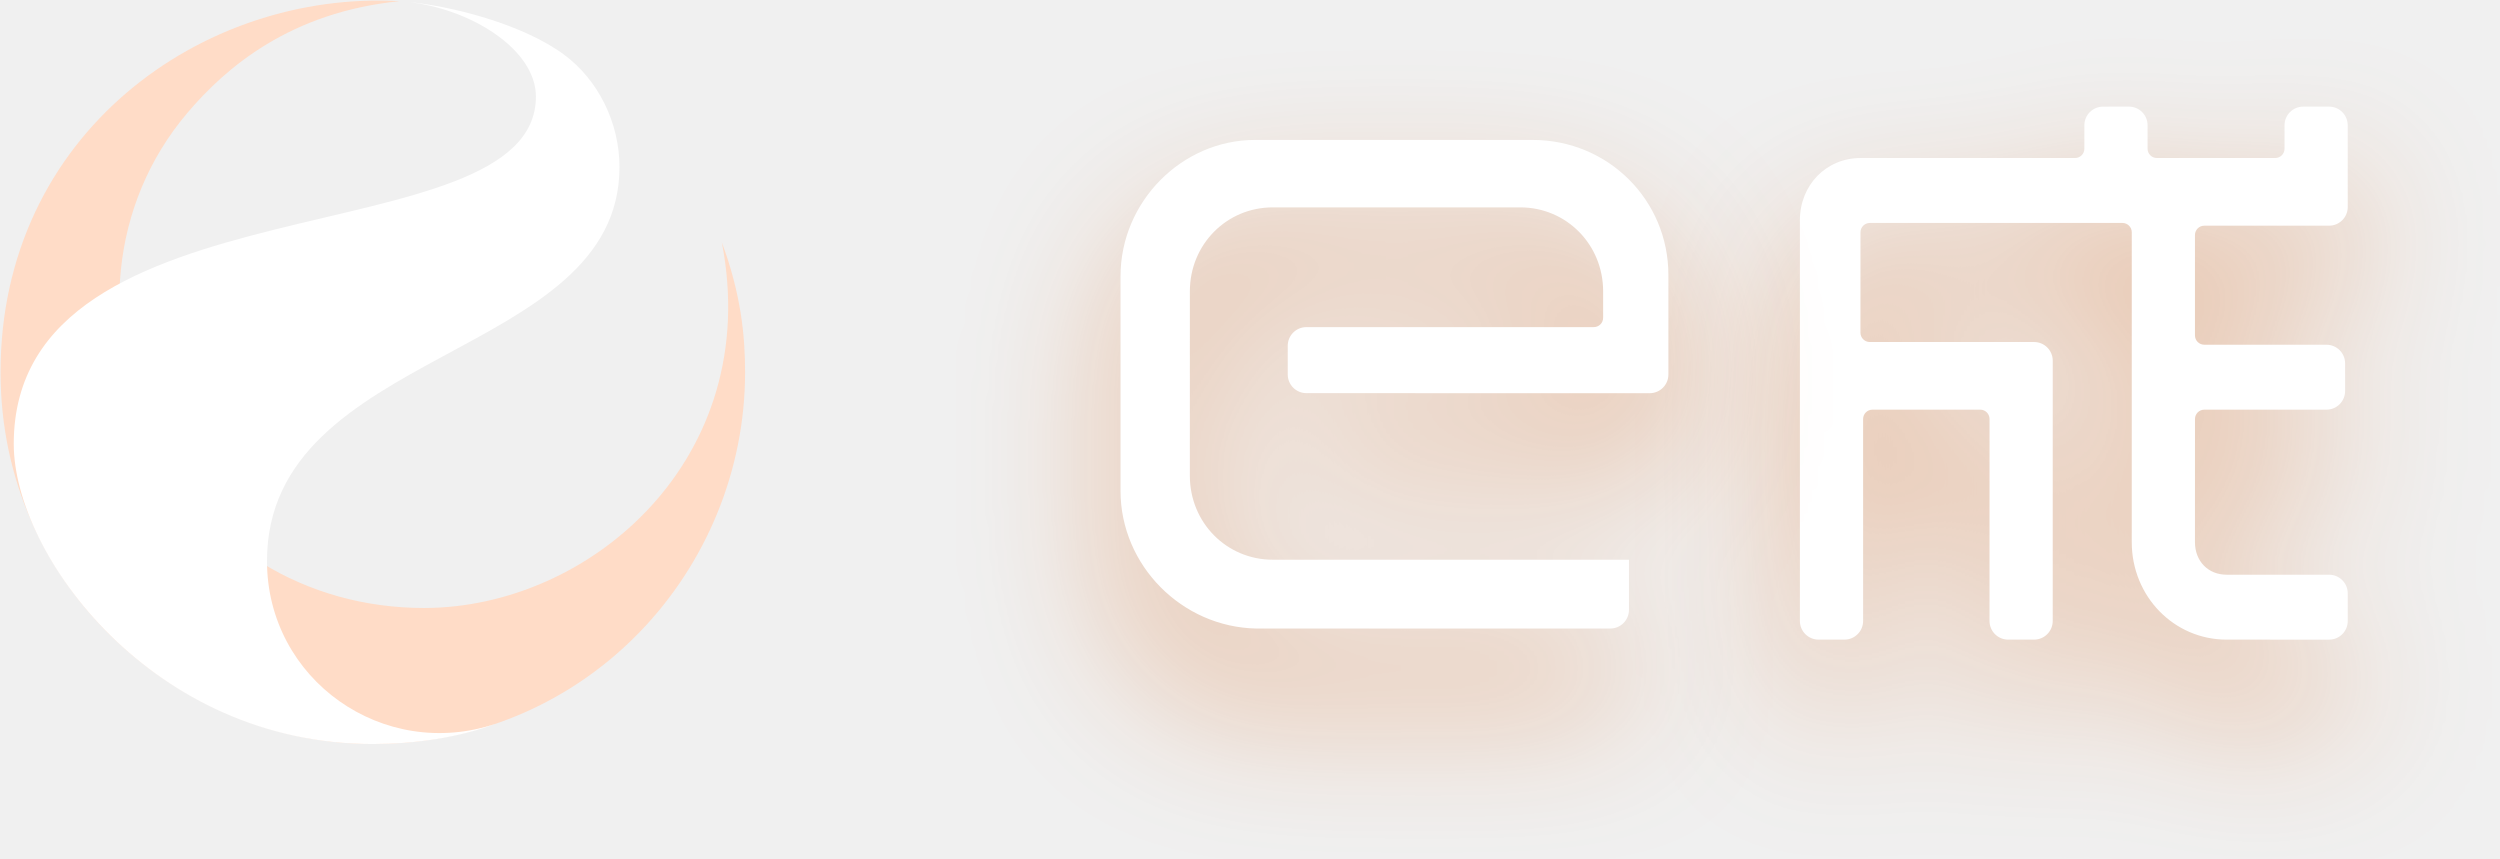
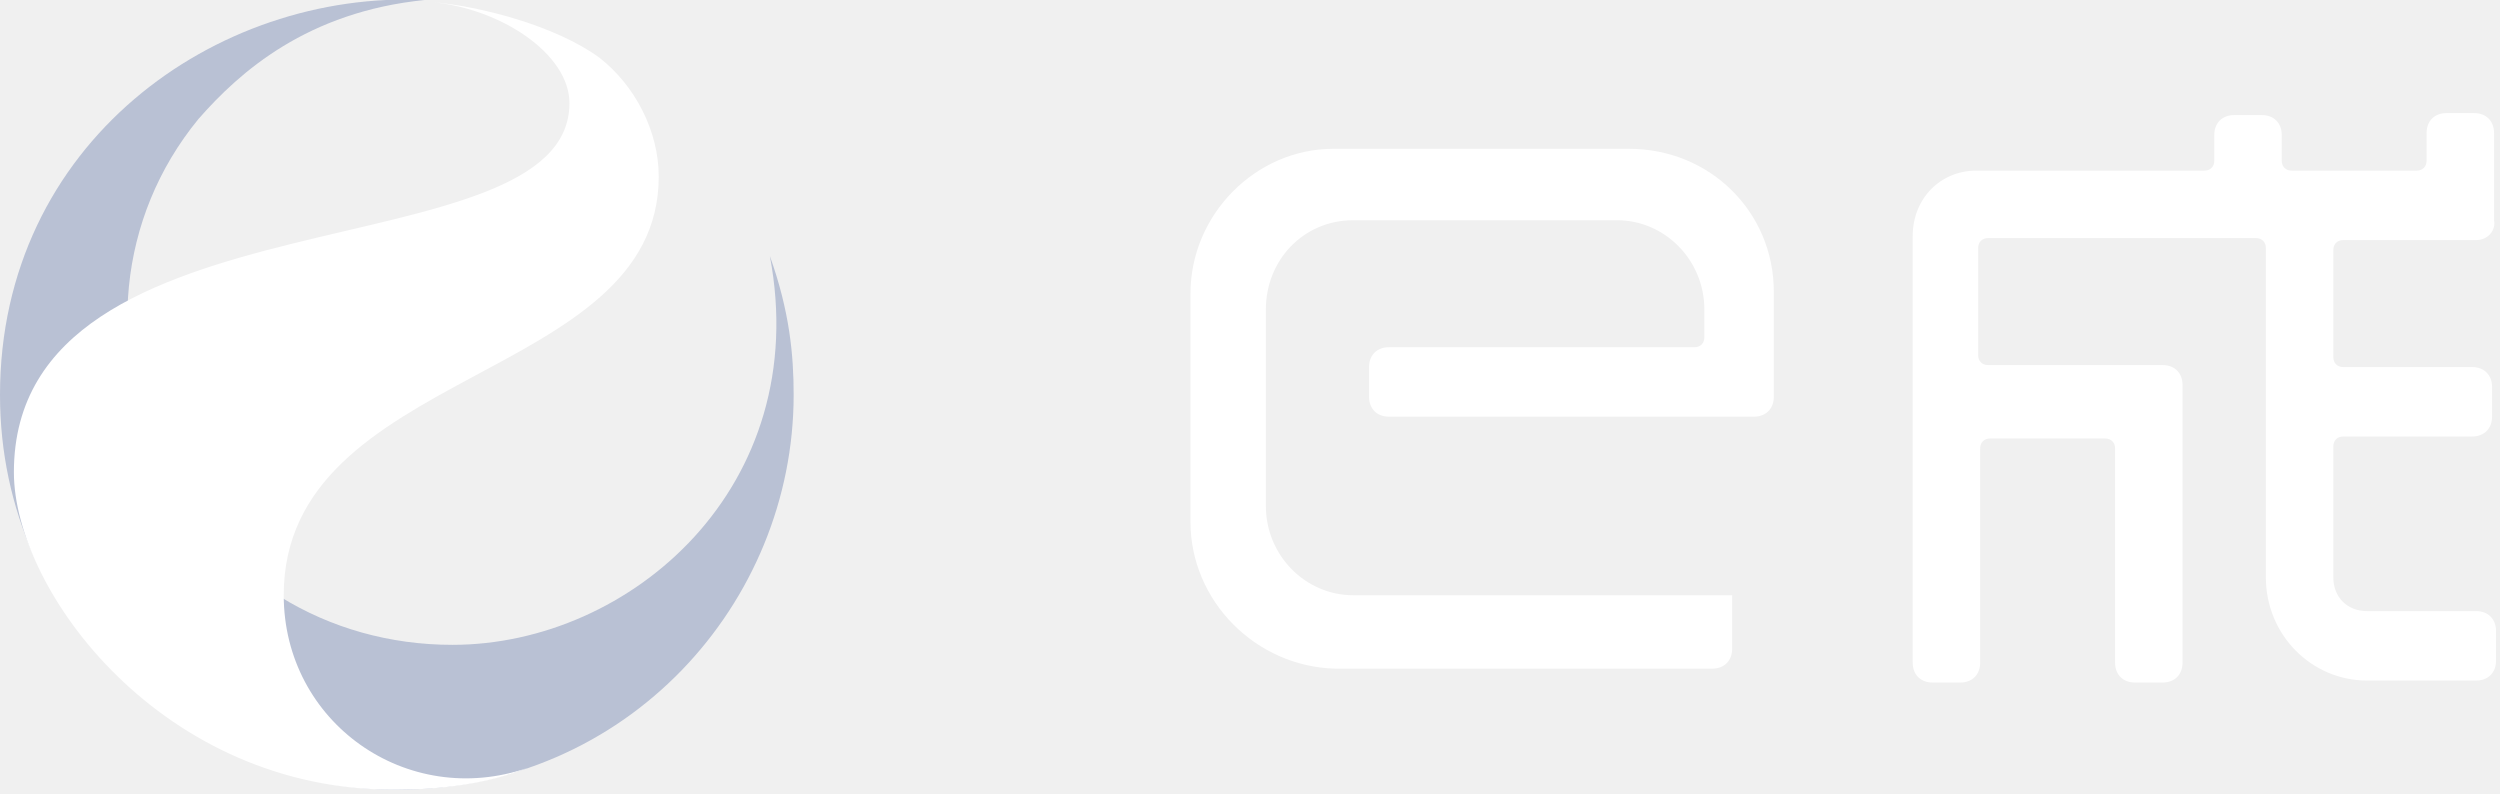
- <svg xmlns="http://www.w3.org/2000/svg" xmlns:xlink="http://www.w3.org/1999/xlink" width="134px" height="46px" viewBox="0 0 134 46" version="1.1">
-   <defs>
-     <linearGradient x1="100%" y1="59.032%" x2="0%" y2="59.032%" id="linearGradient-1">
-       <stop stop-color="#FF3C00" offset="0%" />
-       <stop stop-color="#FF6E00" offset="100%" />
-     </linearGradient>
-     <path d="M124.839,12.096 L118.15,12.097 C117.874,12.097 117.65,12.321 117.65,12.597 L117.65,17.977 C117.65,18.253 117.874,18.477 118.15,18.477 L124.698,18.478 C125.251,18.478 125.698,18.925 125.698,19.478 L125.698,20.958 C125.698,21.51 125.251,21.958 124.698,21.958 L118.151,21.958 C117.875,21.958 117.651,22.182 117.651,22.458 L117.65,29.063 C117.651,30.08 118.357,30.804 119.345,30.804 L124.839,30.804 C125.391,30.804 125.839,31.252 125.839,31.804 L125.84,33.285 C125.84,33.837 125.393,34.285 124.84,34.285 C124.84,34.285 124.84,34.285 124.84,34.285 L119.345,34.284 C116.522,34.284 114.263,31.964 114.262,29.063 L114.263,12.45 C114.263,12.174 114.039,11.95 113.763,11.95 C113.762,11.95 113.762,11.95 113.762,11.95 L100.222,11.951 C99.946,11.951 99.722,12.175 99.722,12.451 L99.72,17.831 C99.72,18.108 99.944,18.331 100.22,18.332 C100.22,18.332 100.22,18.332 100.22,18.332 L109.027,18.332 C109.579,18.332 110.027,18.78 110.027,19.332 L110.026,33.284 C110.026,33.836 109.578,34.284 109.026,34.284 L107.638,34.284 C107.086,34.284 106.638,33.836 106.638,33.284 C106.638,33.284 106.638,33.284 106.638,33.284 L106.639,22.457 C106.639,22.181 106.415,21.957 106.139,21.957 C106.139,21.957 106.139,21.957 106.139,21.957 L100.363,21.958 C100.086,21.958 99.863,22.182 99.863,22.458 L99.863,33.284 C99.863,33.836 99.415,34.284 98.863,34.284 C98.863,34.284 98.863,34.284 98.863,34.284 L97.474,34.283 C96.922,34.283 96.474,33.836 96.474,33.283 L96.474,11.806 C96.474,9.92 97.886,8.47 99.721,8.47 L111.222,8.47 C111.498,8.47 111.722,8.246 111.722,7.97 L111.722,6.716 C111.722,6.164 112.17,5.716 112.722,5.716 L114.109,5.714 C114.662,5.714 115.11,6.162 115.11,6.714 C115.11,6.714 115.11,6.714 115.11,6.714 L115.11,7.97 C115.11,8.247 115.334,8.47 115.61,8.47 L121.951,8.47 C122.227,8.47 122.451,8.247 122.451,7.97 L122.451,6.715 C122.451,6.163 122.898,5.715 123.451,5.715 L124.838,5.715 C125.391,5.715 125.838,6.163 125.838,6.715 L125.839,11.096 C125.839,11.648 125.391,12.096 124.839,12.096 C124.839,12.096 124.839,12.096 124.839,12.096 Z" id="path-2" />
-     <filter x="-47.7%" y="-35.0%" width="195.3%" height="198.0%" filterUnits="objectBoundingBox" id="filter-3">
-       <feOffset dx="0" dy="4" in="SourceAlpha" result="shadowOffsetOuter1" />
-       <feGaussianBlur stdDeviation="4" in="shadowOffsetOuter1" result="shadowBlurOuter1" />
-       <feColorMatrix values="0 0 0 0 0.835   0 0 0 0 0.333   0 0 0 0 0  0 0 0 0.4 0" type="matrix" in="shadowBlurOuter1" />
-     </filter>
-     <path d="M82.139,7.5 C86.219,7.5 89.425,10.746 89.426,14.731 L89.426,20.075 C89.426,20.627 88.978,21.075 88.426,21.075 L85.929,21.075 L70.023,21.073 C69.471,21.073 69.024,20.626 69.023,20.074 L69.023,18.534 C69.022,17.982 69.47,17.534 70.022,17.534 C70.022,17.534 70.022,17.534 70.023,17.534 L85.428,17.533 C85.704,17.533 85.928,17.309 85.928,17.033 L85.928,15.614 C85.928,13.107 83.961,11.115 81.484,11.115 L68.222,11.115 C65.743,11.115 63.776,13.107 63.777,15.615 L63.776,25.5 C63.776,28.009 65.743,30.001 68.222,30.001 C68.222,30.001 87.166,30 87.313,30 L87.313,32.689 C87.312,33.241 86.865,33.689 86.313,33.689 L67.347,33.69 C63.339,33.615 60.061,30.296 60.06,26.312 L60.06,14.804 C60.06,10.821 63.339,7.501 67.275,7.5 L82.139,7.5 Z" id="path-4" />
-     <filter x="-47.7%" y="-38.2%" width="195.3%" height="206.9%" filterUnits="objectBoundingBox" id="filter-5">
-       <feOffset dx="0" dy="4" in="SourceAlpha" result="shadowOffsetOuter1" />
-       <feGaussianBlur stdDeviation="4" in="shadowOffsetOuter1" result="shadowBlurOuter1" />
-       <feColorMatrix values="0 0 0 0 0.835   0 0 0 0 0.333   0 0 0 0 0  0 0 0 0.4 0" type="matrix" in="shadowBlurOuter1" />
-     </filter>
-   </defs>
-   <g id="H5-二期--2018-07-05" stroke="none" stroke-width="1" fill="none" fill-rule="evenodd">
-     <g id="8.01" transform="translate(-40, -168)">
-       <rect id="home_bg" x="0" y="128" width="750" height="1206" />
-       <g id="LOGO" transform="translate(40, 168)">
-         <g id="Fill-1">
-           <use fill="black" fill-opacity="1" filter="url(#filter-3)" xlink:href="#path-2" />
-           <use fill="#FFFFFF" fill-rule="evenodd" xlink:href="#path-2" />
-         </g>
-         <g id="Fill-4">
-           <use fill="black" fill-opacity="1" filter="url(#filter-5)" xlink:href="#path-4" />
-           <use fill="#FFFFFF" fill-rule="evenodd" xlink:href="#path-4" />
-         </g>
-         <path d="M0.029,19.946 C0.029,31.642 9.753,39.879 19.984,39.879 C31.544,39.879 39.937,30.5 39.937,19.946 C39.937,17.977 39.71,15.739 38.69,12.989 C40.939,24.553 31.661,32.588 22.722,32.588 C16.411,32.588 10.72,29.211 8.004,23.316 C5.407,17.682 5.867,10.977 10.047,6.047 C12.121,3.601 15.577,0.648 21.419,0.063 C10.879,-0.536 0.029,7.154 0.029,19.946" id="Fill-1" fill="#FFDCC7" />
-         <path d="M21.715,0.091 C21.617,0.08 21.518,0.07 21.419,0.064 C21.515,0.072 21.614,0.08 21.715,0.091 Z M28.725,5.177 C28.725,2.635 25.191,0.424 21.715,0.088 C24.242,0.318 28.017,1.3 30.223,2.922 C32.059,4.273 33.204,6.575 33.204,8.954 C33.204,19.308 14.311,18.59 14.311,30.075 C14.311,36.426 20.554,40.835 26.596,38.785 C24.593,39.542 22.203,39.88 19.985,39.88 C8.167,39.88 0.737,29.751 0.737,23.794 C0.737,9.244 28.725,13.906 28.725,5.177 Z" id="Clip-5" fill="#FFFFFF" />
-       </g>
-     </g>
-   </g>
+ <svg xmlns="http://www.w3.org/2000/svg" version="1.1" id="图层_1" x="0px" y="0px" viewBox="0 0 126 40" style="enable-background:new 0 0 126 40;" xml:space="preserve">
+   <style type="text/css">
+ 	.st0{fill:#FFFFFF;}
+ 	.st1{fill:#B9C1D4;}
+ </style>
+   <path id="Fill-1" class="st0" d="M124.8,12.1l-6.7,0c-0.3,0-0.5,0.2-0.5,0.5V18c0,0.3,0.2,0.5,0.5,0.5l6.5,0c0.6,0,1,0.4,1,1l0,1.5  c0,0.6-0.4,1-1,1l-6.5,0c-0.3,0-0.5,0.2-0.5,0.5l0,6.6c0,1,0.7,1.7,1.7,1.7l5.5,0c0.6,0,1,0.4,1,1l0,1.5c0,0.6-0.4,1-1,1  c0,0,0,0,0,0l-5.5,0c-2.8,0-5.1-2.3-5.1-5.2l0-16.6c0-0.3-0.2-0.5-0.5-0.5c0,0,0,0,0,0l-13.5,0c-0.3,0-0.5,0.2-0.5,0.5l0,5.4  c0,0.3,0.2,0.5,0.5,0.5c0,0,0,0,0,0l8.8,0c0.6,0,1,0.4,1,1l0,14c0,0.6-0.4,1-1,1l-1.4,0c-0.6,0-1-0.4-1-1c0,0,0,0,0,0l0-10.8  c0-0.3-0.2-0.5-0.5-0.5c0,0,0,0,0,0l-5.8,0c-0.3,0-0.5,0.2-0.5,0.5l0,10.8c0,0.6-0.4,1-1,1c0,0,0,0,0,0l-1.4,0c-0.6,0-1-0.4-1-1  l0-21.5c0-1.9,1.4-3.3,3.2-3.3l11.5,0c0.3,0,0.5-0.2,0.5-0.5l0-1.3c0-0.6,0.4-1,1-1l1.4,0c0.6,0,1,0.4,1,1c0,0,0,0,0,0l0,1.3  c0,0.3,0.2,0.5,0.5,0.5l6.3,0c0.3,0,0.5-0.2,0.5-0.5V6.7c0-0.6,0.4-1,1-1l1.4,0c0.6,0,1,0.4,1,1l0,4.4  C125.8,11.6,125.4,12.1,124.8,12.1C124.8,12.1,124.8,12.1,124.8,12.1L124.8,12.1z" />
+   <path id="Fill-4" class="st0" d="M82.1,7.5c4.1,0,7.3,3.2,7.3,7.2v5.3c0,0.6-0.4,1-1,1h-2.5l-15.9,0c-0.6,0-1-0.4-1-1l0-1.5  c0-0.6,0.4-1,1-1c0,0,0,0,0,0l15.4,0c0.3,0,0.5-0.2,0.5-0.5l0-1.4c0-2.5-2-4.5-4.4-4.5H68.2c-2.5,0-4.4,2-4.4,4.5l0,9.9  c0,2.5,2,4.5,4.4,4.5c0,0,18.9,0,19.1,0l0,2.7c0,0.6-0.4,1-1,1l-19,0c-4-0.1-7.3-3.4-7.3-7.4V14.8c0-4,3.3-7.3,7.2-7.3H82.1z" />
+   <path id="Fill-1_1_" class="st1" d="M0,19.9c0,11.7,9.7,19.9,20,19.9c11.6,0,20-9.4,20-19.9c0-2-0.2-4.2-1.2-7  c2.2,11.6-7,19.6-16,19.6c-6.3,0-12-3.4-14.7-9.3C5.4,17.7,5.9,11,10,6c2.1-2.4,5.5-5.4,11.4-6C10.9-0.5,0,7.2,0,19.9" />
+   <path id="Clip-5" class="st0" d="M21.7,0.1c-0.1,0-0.2,0-0.3,0C21.5,0.1,21.6,0.1,21.7,0.1z M28.7,5.2c0-2.5-3.5-4.8-7-5.1  c2.5,0.2,6.3,1.2,8.5,2.8c1.8,1.4,3,3.7,3,6c0,10.4-18.9,9.6-18.9,21.1c0,6.4,6.2,10.8,12.3,8.7c-2,0.8-4.4,1.1-6.6,1.1  C8.2,39.9,0.7,29.8,0.7,23.8C0.7,9.2,28.7,13.9,28.7,5.2z" />
</svg>
